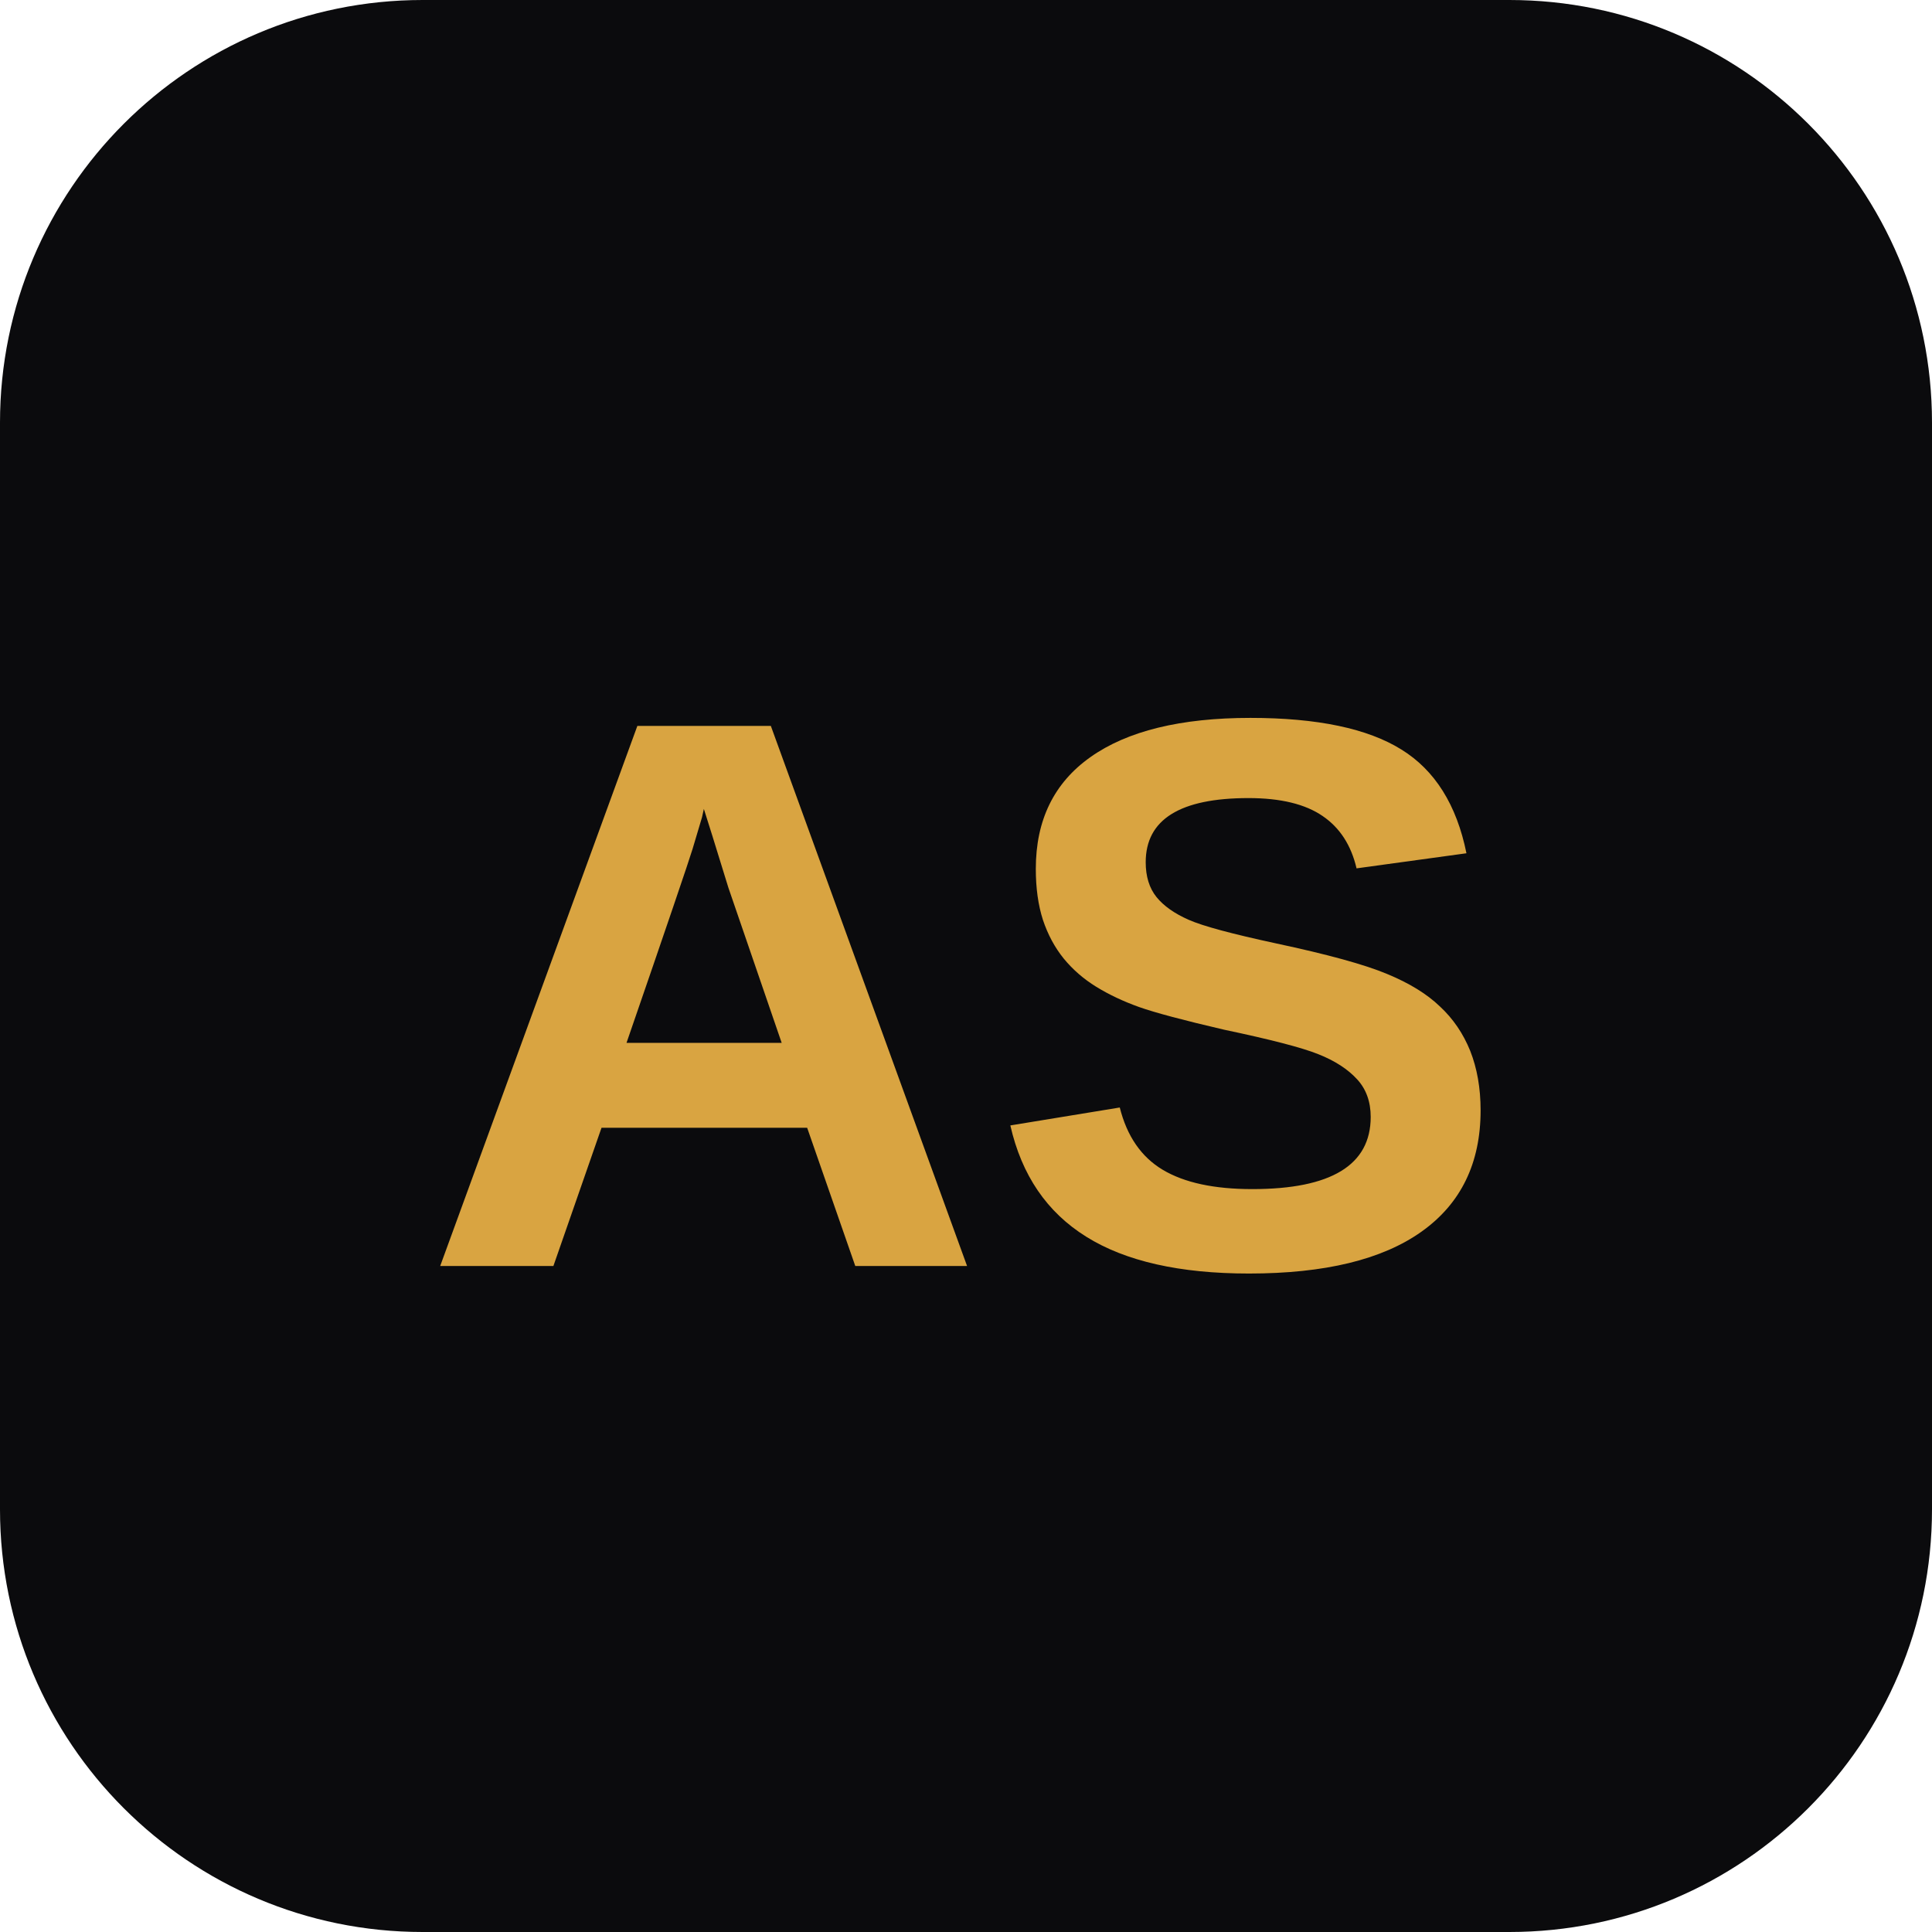
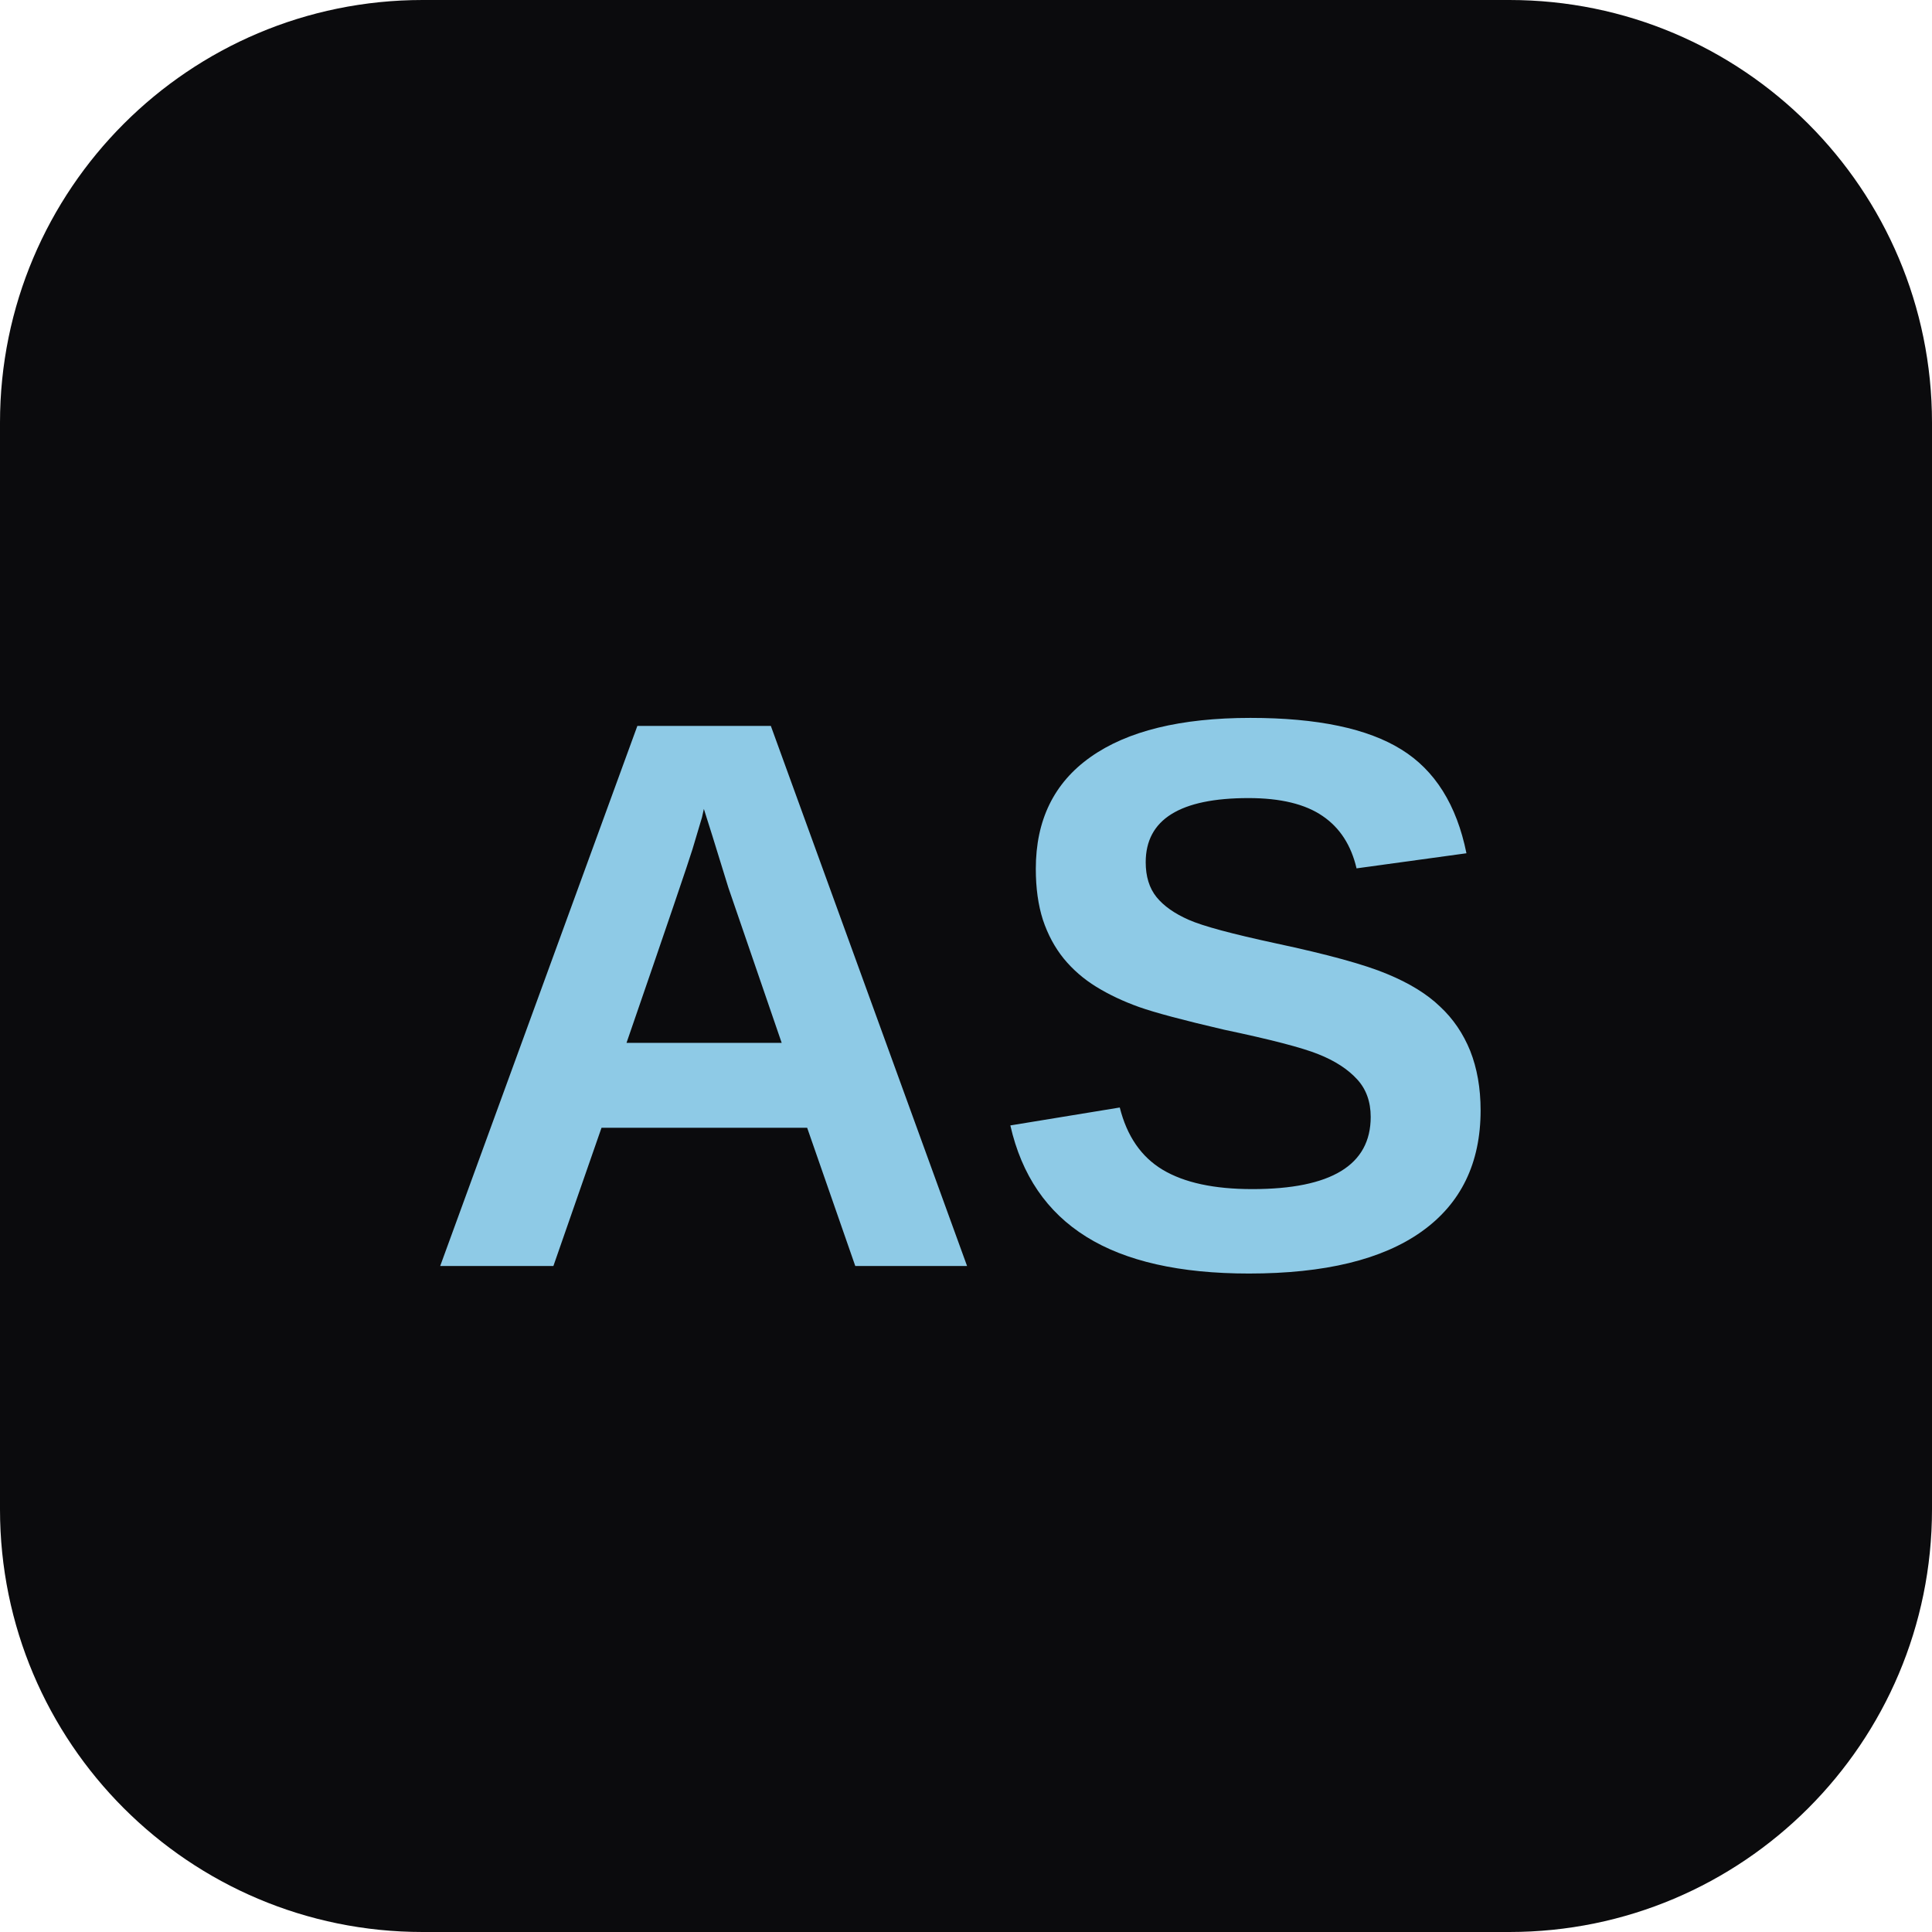
<svg xmlns="http://www.w3.org/2000/svg" viewBox="0 0 64 64" role="img" aria-label="AS monogram">
  <rect width="64" height="64" rx="14" fill="#0b0b0d" />
-   <text x="50%" y="54%" text-anchor="middle" font-family="'Helvetica Neue', Arial, sans-serif" font-weight="700" font-size="26" fill="#d9a441" dominant-baseline="middle">AS</text>
+   <text x="50%" y="54%" text-anchor="middle" font-family="'Helvetica Neue', Arial, sans-serif" font-weight="700" font-size="26" fill="#8ecae6" dominant-baseline="middle">AS</text>
</svg>
